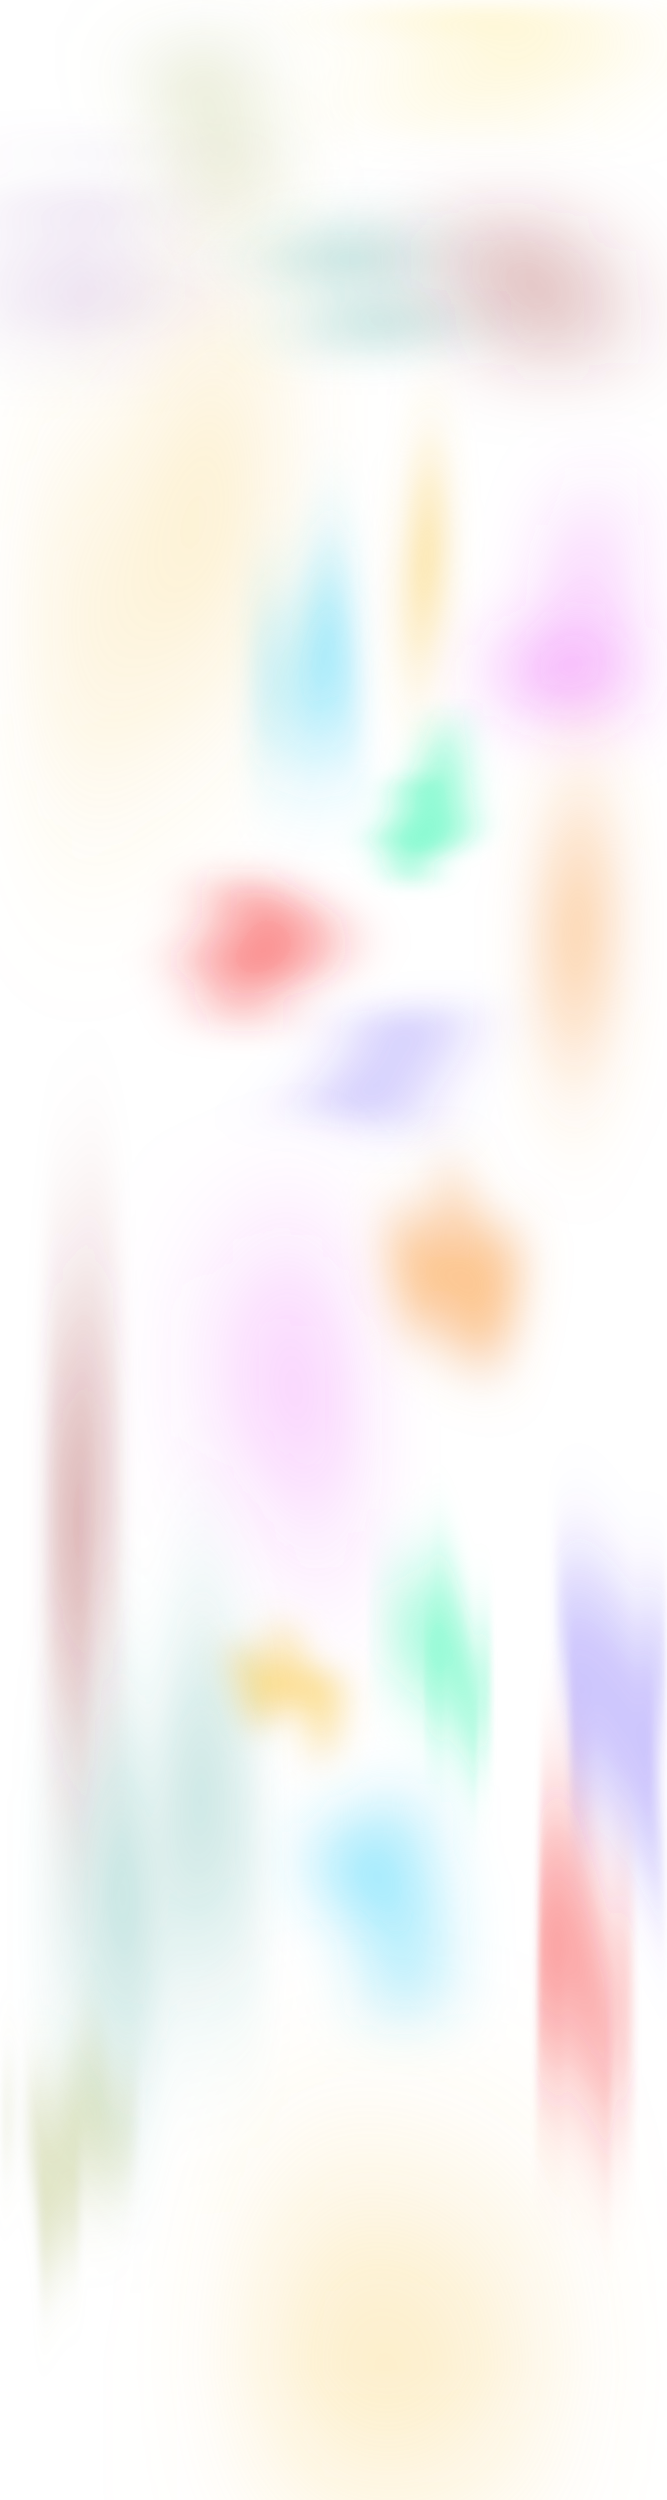
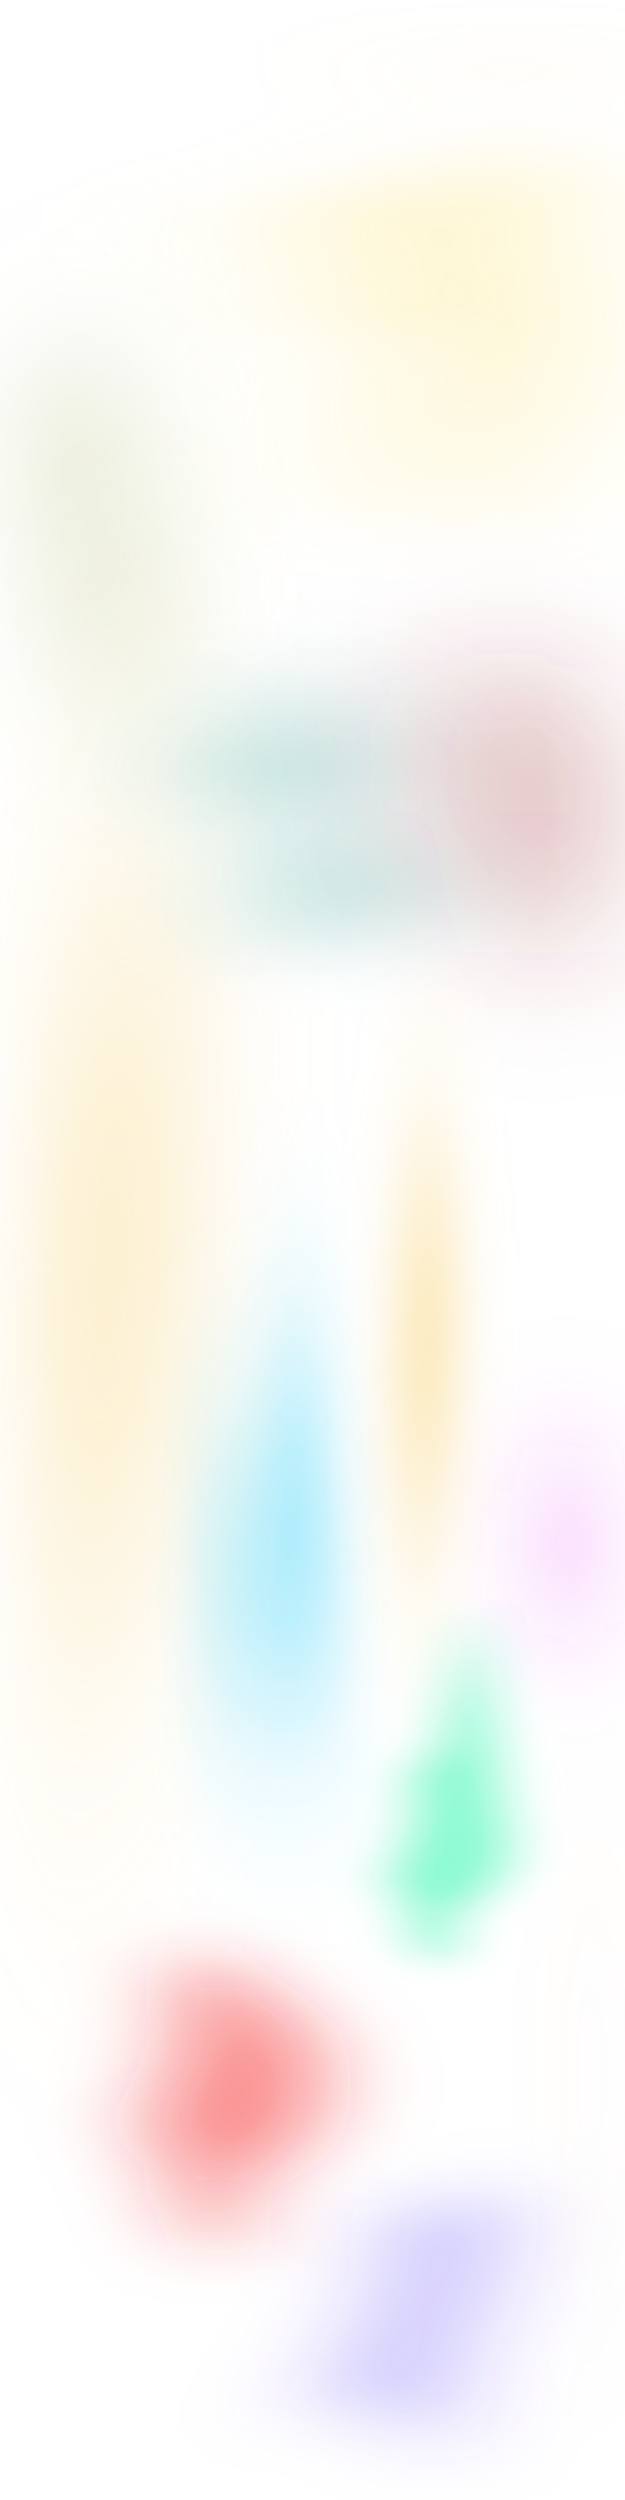
- <svg xmlns="http://www.w3.org/2000/svg" id="eLKjhybF6AW1" viewBox="0 0 800 3000" shape-rendering="geometricPrecision" text-rendering="geometricPrecision">
+ <svg xmlns="http://www.w3.org/2000/svg" id="e06KB31JrYp1" viewBox="0 0 200 800" shape-rendering="geometricPrecision" text-rendering="geometricPrecision">
  <defs>
-     <filter id="eLKjhybF6AW3-filter" x="-400%" width="600%" y="-400%" height="600%">
-       <feGaussianBlur id="eLKjhybF6AW3-filter-blur-0" stdDeviation="200,200" result="result" />
+     <filter id="e06KB31JrYp3-filter" x="-400%" width="600%" y="-400%" height="600%">
+       <feGaussianBlur id="e06KB31JrYp3-filter-blur-0" stdDeviation="400,400" result="result" />
    </filter>
-     <filter id="eLKjhybF6AW4-filter" x="-400%" width="600%" y="-400%" height="600%">
-       <feGaussianBlur id="eLKjhybF6AW4-filter-blur-0" stdDeviation="250,250" result="result" />
+     <filter id="e06KB31JrYp4-filter" x="-400%" width="600%" y="-400%" height="600%">
+       <feGaussianBlur id="e06KB31JrYp4-filter-blur-0" stdDeviation="200,200" result="result" />
    </filter>
-     <filter id="eLKjhybF6AW5-filter" x="-400%" width="600%" y="-400%" height="600%">
-       <feGaussianBlur id="eLKjhybF6AW5-filter-blur-0" stdDeviation="300,300" result="result" />
+     <filter id="e06KB31JrYp5-filter" x="-400%" width="600%" y="-400%" height="600%">
+       <feGaussianBlur id="e06KB31JrYp5-filter-blur-0" stdDeviation="250,250" result="result" />
    </filter>
-     <filter id="eLKjhybF6AW6-filter" x="-400%" width="600%" y="-400%" height="600%">
-       <feGaussianBlur id="eLKjhybF6AW6-filter-blur-0" stdDeviation="250,250" result="result" />
+     <filter id="e06KB31JrYp6-filter" x="-400%" width="600%" y="-400%" height="600%">
+       <feGaussianBlur id="e06KB31JrYp6-filter-blur-0" stdDeviation="200,200" result="result" />
    </filter>
-     <filter id="eLKjhybF6AW7-filter" x="-400%" width="600%" y="-400%" height="600%">
-       <feGaussianBlur id="eLKjhybF6AW7-filter-blur-0" stdDeviation="200,200" result="result" />
+     <filter id="e06KB31JrYp7-filter" x="-400%" width="600%" y="-400%" height="600%">
+       <feGaussianBlur id="e06KB31JrYp7-filter-blur-0" stdDeviation="200,200" result="result" />
    </filter>
-     <filter id="eLKjhybF6AW8-filter" x="-400%" width="600%" y="-400%" height="600%">
-       <feGaussianBlur id="eLKjhybF6AW8-filter-blur-0" stdDeviation="100,100" result="result" />
+     <filter id="e06KB31JrYp8-filter" x="-400%" width="600%" y="-400%" height="600%">
+       <feGaussianBlur id="e06KB31JrYp8-filter-blur-0" stdDeviation="200,200" result="result" />
    </filter>
-     <filter id="eLKjhybF6AW9-filter" x="-400%" width="600%" y="-400%" height="600%">
-       <feGaussianBlur id="eLKjhybF6AW9-filter-blur-0" stdDeviation="100,100" result="result" />
+     <filter id="e06KB31JrYp9-filter" x="-400%" width="600%" y="-400%" height="600%">
+       <feGaussianBlur id="e06KB31JrYp9-filter-blur-0" stdDeviation="200,200" result="result" />
    </filter>
-     <filter id="eLKjhybF6AW10-filter" x="-400%" width="600%" y="-400%" height="600%">
-       <feGaussianBlur id="eLKjhybF6AW10-filter-blur-0" stdDeviation="20,200" result="result" />
+     <filter id="e06KB31JrYp10-filter" x="-400%" width="600%" y="-400%" height="600%">
+       <feGaussianBlur id="e06KB31JrYp10-filter-blur-0" stdDeviation="200,200" result="result" />
    </filter>
-     <filter id="eLKjhybF6AW11-filter" x="-400%" width="600%" y="-400%" height="600%">
-       <feGaussianBlur id="eLKjhybF6AW11-filter-blur-0" stdDeviation="100,100" result="result" />
+     <filter id="e06KB31JrYp11-filter" x="-400%" width="600%" y="-400%" height="600%">
+       <feGaussianBlur id="e06KB31JrYp11-filter-blur-0" stdDeviation="200,200" result="result" />
    </filter>
-     <filter id="eLKjhybF6AW12-filter" x="-400%" width="600%" y="-400%" height="600%">
-       <feGaussianBlur id="eLKjhybF6AW12-filter-blur-0" stdDeviation="200,200" result="result" />
+     <filter id="e06KB31JrYp12-filter" x="-400%" width="600%" y="-400%" height="600%">
+       <feGaussianBlur id="e06KB31JrYp12-filter-blur-0" stdDeviation="200,200" result="result" />
    </filter>
-     <filter id="eLKjhybF6AW13-filter" x="-400%" width="600%" y="-400%" height="600%">
-       <feGaussianBlur id="eLKjhybF6AW13-filter-blur-0" stdDeviation="250,250" result="result" />
+     <filter id="e06KB31JrYp13-filter" x="-400%" width="600%" y="-400%" height="600%">
+       <feGaussianBlur id="e06KB31JrYp13-filter-blur-0" stdDeviation="200,200" result="result" />
    </filter>
-     <filter id="eLKjhybF6AW15-filter" x="-400%" width="600%" y="-400%" height="600%">
-       <feGaussianBlur id="eLKjhybF6AW15-filter-blur-0" stdDeviation="400,400" result="result" />
+     <filter id="e06KB31JrYp14-filter" x="-400%" width="600%" y="-400%" height="600%">
+       <feGaussianBlur id="e06KB31JrYp14-filter-blur-0" stdDeviation="200,200" result="result" />
    </filter>
-     <filter id="eLKjhybF6AW16-filter" x="-400%" width="600%" y="-400%" height="600%">
-       <feGaussianBlur id="eLKjhybF6AW16-filter-blur-0" stdDeviation="200,200" result="result" />
-     </filter>
-     <filter id="eLKjhybF6AW17-filter" x="-400%" width="600%" y="-400%" height="600%">
-       <feGaussianBlur id="eLKjhybF6AW17-filter-blur-0" stdDeviation="250,250" result="result" />
-     </filter>
-     <filter id="eLKjhybF6AW18-filter" x="-400%" width="600%" y="-400%" height="600%">
-       <feGaussianBlur id="eLKjhybF6AW18-filter-blur-0" stdDeviation="200,200" result="result" />
-     </filter>
-     <filter id="eLKjhybF6AW19-filter" x="-400%" width="600%" y="-400%" height="600%">
-       <feGaussianBlur id="eLKjhybF6AW19-filter-blur-0" stdDeviation="200,200" result="result" />
-     </filter>
-     <filter id="eLKjhybF6AW20-filter" x="-400%" width="600%" y="-400%" height="600%">
-       <feGaussianBlur id="eLKjhybF6AW20-filter-blur-0" stdDeviation="200,200" result="result" />
-     </filter>
-     <filter id="eLKjhybF6AW21-filter" x="-400%" width="600%" y="-400%" height="600%">
-       <feGaussianBlur id="eLKjhybF6AW21-filter-blur-0" stdDeviation="200,200" result="result" />
-     </filter>
-     <filter id="eLKjhybF6AW22-filter" x="-400%" width="600%" y="-400%" height="600%">
-       <feGaussianBlur id="eLKjhybF6AW22-filter-blur-0" stdDeviation="200,200" result="result" />
-     </filter>
-     <filter id="eLKjhybF6AW23-filter" x="-400%" width="600%" y="-400%" height="600%">
-       <feGaussianBlur id="eLKjhybF6AW23-filter-blur-0" stdDeviation="200,200" result="result" />
-     </filter>
-     <filter id="eLKjhybF6AW24-filter" x="-400%" width="600%" y="-400%" height="600%">
-       <feGaussianBlur id="eLKjhybF6AW24-filter-blur-0" stdDeviation="200,200" result="result" />
-     </filter>
-     <filter id="eLKjhybF6AW25-filter" x="-400%" width="600%" y="-400%" height="600%">
-       <feGaussianBlur id="eLKjhybF6AW25-filter-blur-0" stdDeviation="200,200" result="result" />
-     </filter>
-     <filter id="eLKjhybF6AW26-filter" x="-400%" width="600%" y="-400%" height="600%">
-       <feGaussianBlur id="eLKjhybF6AW26-filter-blur-0" stdDeviation="200,200" result="result" />
-     </filter>
-     <filter id="eLKjhybF6AW27-filter" x="-400%" width="600%" y="-400%" height="600%">
-       <feGaussianBlur id="eLKjhybF6AW27-filter-blur-0" stdDeviation="200,200" result="result" />
+     <filter id="e06KB31JrYp15-filter" x="-400%" width="600%" y="-400%" height="600%">
+       <feGaussianBlur id="e06KB31JrYp15-filter-blur-0" stdDeviation="200,200" result="result" />
    </filter>
  </defs>
-   <g transform="matrix(-.165277-1.056374 0.451341-.070616 79.85088 2557.921)" opacity="0.5">
-     <path d="M-260.507,91.972c17.649-61.773,583.076-224.946,649.869-200.658c49.677,18.064,94.262,395.975,120.827,435.823c26.705,40.057-29.417,69.502-14.5,99.335c15.472,30.945,533.216,170.296,534.709,203.154c2.789,61.349,438.289,114.222,424.296,170.195-6.295,25.179-945.789,13.036-966.058,28.627-22.646,17.42-64.626,14.104-91.679,14.104-114.945,0-494.789,34.473-484.349,124.803c6.632,57.379-378.078,178.181-409.202,3.641-4.159-23.325-349.785-202.804-367.105-213.463-23.377-14.386-682.54-201.845-675.859-228.443C-1434.531,110.963,-290.011,165.732,-260.507,91.972" transform="matrix(-.102082 0.08208-.194449-.241835 455.1967 1733.408)" opacity="0.5" filter="url(#eLKjhybF6AW3-filter)" fill="#3415f6" stroke="#3f5787" stroke-width="4" />
-     <path d="M97.239,334.794c17.649-61.773,141.247-144.176,208.04-119.888c49.677,18.064,178.344,72.383,204.91,112.231c26.705,40.057-29.417,69.502-14.5,99.335c15.472,30.945,5.559,76.451,7.052,109.309c2.789,61.349-59.273,37.495-73.267,93.468-6.295,25.179,79.431,183.608,59.162,199.199-22.646,17.42-64.626,14.104-91.679,14.104-114.945,0-494.789,34.473-484.349,124.803c6.632,57.379-378.078,178.181-409.202,3.641-4.159-23.325-1034.585,323.238-1051.906,312.58-23.377-14.386,671.77-861.935,678.451-888.533C-765.022,-23.084,67.735,397.975,97.239,324.216" transform="matrix(-.102082 0.08208-.113498-.141158 497.2785 1290.654)" filter="url(#eLKjhybF6AW4-filter)" fill="#15f6a5" stroke="#3f5787" stroke-width="4" />
-     <path d="M97.239,334.794c17.649-61.773,141.247-144.176,208.04-119.888c49.677,18.064,178.344,72.383,204.91,112.231c26.705,40.057-29.417,69.502-14.5,99.335c15.472,30.945,5.559,76.451,7.052,109.309c2.789,61.349-59.273,37.495-73.267,93.468-6.295,25.179,79.431,183.608,59.162,199.199-22.646,17.42-64.626,14.104-91.679,14.104-114.945,0-494.789,34.473-484.349,124.803c6.632,57.379-378.078,178.181-409.202,3.641-4.159-23.325-155.872-245.28-173.192-255.938-23.377-14.386-206.944-293.416-200.263-320.015C-765.022,-23.084,67.735,397.975,97.239,324.216" transform="matrix(-.146847 0.118073-.171015-.21269 161.5095 1536.803)" filter="url(#eLKjhybF6AW5-filter)" fill="#f61515" stroke="#3f5787" stroke-width="4" />
-     <path d="M97.239,334.794c17.649-61.773,141.247-144.176,208.04-119.888c49.677,18.064,178.344,72.383,204.91,112.231c26.705,40.057-29.417,69.502-14.5,99.335c15.472,30.945,5.559,76.451,7.052,109.309c2.789,61.349-59.273,37.495-73.267,93.468-6.295,25.179,79.431,183.608,59.162,199.199-22.646,17.42-64.626,14.104-91.679,14.104-114.945,0-345.158-135.268-253.88-115.067c56.397,12.481,223.486-115.091,105.783-205.808-18.766-14.464-496.677,19.469-513.998,8.811-23.377-14.386-350.266-99.936-374.795-112.201-66.656-33.328,707.666-20.312,737.17-94.072" transform="matrix(-.046889 0.356622-.41399-.054432 990.8975 844.5258)" filter="url(#eLKjhybF6AW6-filter)" fill="#e824fb" stroke="#3f5787" stroke-width="4" />
-     <path d="M97.239,334.794c17.649-61.773,141.247-144.176,208.04-119.888c49.677,18.064,22.472,210.769,49.037,250.618c26.705,40.057,126.456-68.885,141.373-39.051c15.472,30.945,5.559,76.451,7.052,109.309c2.789,61.349,194.946,127.242,180.953,183.215-6.295,25.179-183.524,13.084-203.792,28.675-22.646,17.42-55.89,94.88-82.944,94.88-114.945,0-270.615,52.835-361.386,49.502-57.722-2.119-74.281-132.842-191.984-223.56-18.766-14.464,284.146-104.318,266.826-114.976C87.037,539.134,167.608,452.842,143.079,440.577c-66.656-33.328-75.343-32.023-45.839-105.783" transform="matrix(.321689 0.160916-.186802 0.373438 236.045 655.7992)" filter="url(#eLKjhybF6AW7-filter)" fill="#24cffb" stroke="#3f5787" stroke-width="4" />
-     <path d="M97.239,334.794c17.649-61.773,141.247-144.176,208.04-119.888c49.677,18.064,22.472,210.769,49.037,250.618c26.705,40.057,126.456-68.885,141.373-39.051c15.472,30.945,5.559,76.451,7.052,109.309c2.789,61.349-59.273,37.495-73.267,93.468-6.295,25.179,79.431,183.608,59.162,199.199-22.646,17.42-64.626,14.104-91.679,14.104-114.945,0-345.158-135.268-253.88-115.067c56.397,12.481,68.422-58.986-49.281-149.703-18.766-14.464,130.071-77.181,112.751-87.84-23.377-14.386-38.941-37.101-63.47-49.365-66.656-33.328-75.343-42.602-45.839-116.361" transform="matrix(.493531 0.246875-.22526 0.45032 859.1775 1041.216)" filter="url(#eLKjhybF6AW8-filter)" fill="#fb8e24" stroke="#3f5787" stroke-width="4" />
-     <path d="M97.239,334.794c17.649-61.773,141.247-144.176,208.04-119.888c49.677,18.064,22.472,210.769,49.037,250.618c26.705,40.057,126.456-68.885,141.373-39.051c15.472,30.945,5.559,76.451,7.052,109.309c2.789,61.349-59.273,37.495-73.267,93.468-6.295,25.179,79.431,183.608,59.162,199.199-22.646,17.42-64.626,14.104-91.679,14.104-114.945,0-345.158-135.268-253.88-115.067c56.397,12.481,223.486-115.091,105.783-205.808-18.766-14.464-24.993-21.076-42.313-31.735-23.377-14.386-38.941-37.101-63.47-49.365-66.656-33.328-75.343-42.602-45.839-116.361" transform="matrix(.321689 0.160916-.186802 0.373438 453.7906 501.7537)" filter="url(#eLKjhybF6AW9-filter)" fill="#fbbf24" stroke="#3f5787" stroke-width="4" />
-     <path d="M97.239,334.794c17.649-61.773,141.247-144.176,208.04-119.888c49.677,18.064,22.472,210.769,49.037,250.618c26.705,40.057,126.456-68.885,141.373-39.051c15.472,30.945,5.559,76.451,7.052,109.309c2.789,61.349-59.273,37.495-73.267,93.468-6.295,25.179,79.431,183.608,59.162,199.199-22.646,17.42-64.626,14.104-91.679,14.104-114.945,0-345.158-135.268-253.88-115.067c56.397,12.481,223.486-115.091,105.783-205.808-18.766-14.464-24.993-21.076-42.313-31.735-23.377-14.386-38.941-37.101-63.47-49.365-66.656-33.328-75.343-42.602-45.839-116.361" transform="matrix(.80199 1.367924-.913459 0.535545-189.1288 100.9429)" filter="url(#eLKjhybF6AW10-filter)" fill="#fbbf24" stroke="#3f5787" stroke-width="4" />
-     <path d="M97.239,334.794c17.649-61.773-37.271-247.356,19.624-204.763c288.748,216.159,695.778,202.91,447.348,14.896-38.388-29.053,12.035,232.016-.936,262.746C549.581,440.117,501.248,502.924,502.741,535.782c2.789,61.349,38.676,180.276,24.683,236.249-6.295,25.179-18.519,40.827-38.787,56.418-22.646,17.42-64.626,14.104-91.679,14.104-114.945,0-118.816,118.807-177.025,115.232-23.879-1.467-94.379-140.806-103.309-165.433C75.569,679.128,223.869,500.602,206.548,489.943c-23.377-14.386-38.941-37.101-63.47-49.365-66.656-33.328-75.343-42.602-45.839-116.361" transform="matrix(.335418-.126638 0.154082 0.408107-203.1315-160.7849)" opacity="0.5" filter="url(#eLKjhybF6AW11-filter)" fill="#88991b" stroke="#3f5787" stroke-width="4" />
-     <path d="M97.239,334.794c17.649-61.773,40.211-218.887,107.003-194.598c49.677,18.064,126.144-305.356,152.709-265.508C383.657,-85.255,480.772,396.639,495.689,426.473c15.472,30.945,39.787,112.525,7.052,109.309-89.289-8.772-205.66-5.797,24.683,236.249c17.892,18.801,79.531,253.136,59.262,268.727-22.646,17.42-262.992,161.862-290.045,161.862-114.945,0-40.661-488.794-44.254-582.212-.919-23.907,8.189-75.3-3.526-98.731-10.596-21.192-24.993-21.076-42.313-31.735-23.377-14.386-38.941-37.101-63.47-49.365-66.656-33.328-75.343-42.602-45.839-116.361" transform="matrix(.600125-.069643 0.056174 0.484058 48.9182 84.96734)" opacity="0.7" filter="url(#eLKjhybF6AW12-filter)" fill="#1b998c" stroke="#3f5787" stroke-width="4" />
-     <path d="M97.239,334.794c17.649-61.773,141.247-144.176,208.04-119.888c49.677,18.064,54.535,108.248,81.1,148.096c26.705,40.057,94.392,33.636,109.309,63.47c15.472,30.945,5.559,76.451,7.052,109.309c2.789,61.349,38.676,180.276,24.683,236.249-6.295,25.179-18.519,40.827-38.787,56.418-22.646,17.42-64.626,14.104-91.679,14.104-114.945,0-140.977-128.726-144.57-222.145-.919-23.907,8.189-75.3-3.526-98.731-10.596-21.192-24.993-21.076-42.313-31.735-23.377-14.386-38.941-37.101-63.47-49.365-66.656-33.328-75.343-42.602-45.839-116.361" transform="matrix(.618188-.07174 0.04649 0.400608 457.4568 103.7629)" filter="url(#eLKjhybF6AW13-filter)" fill="#991b1b" stroke="#3f5787" stroke-width="4" />
-   </g>
-   <g transform="matrix(.542348 0 0 0.717526 263.6674 137.3992)" opacity="0.5">
-     <path d="M-260.507,91.972c17.649-61.773,583.076-224.946,649.869-200.658c49.677,18.064,94.262,395.975,120.827,435.823c26.705,40.057-29.417,69.502-14.5,99.335c15.472,30.945,533.216,170.296,534.709,203.154c2.789,61.349,438.289,114.222,424.296,170.195-6.295,25.179-945.789,13.036-966.058,28.627-22.646,17.42-64.626,14.104-91.679,14.104-114.945,0-494.789,34.473-484.349,124.803c6.632,57.379-378.078,178.181-409.202,3.641-4.159-23.325-349.785-202.804-367.105-213.463-23.377-14.386-682.54-201.845-675.859-228.443C-1434.531,110.963,-290.011,165.732,-260.507,91.972" transform="matrix(-.102082 0.08208-.113498-.141158 412.5584 1680.379)" opacity="0.5" filter="url(#eLKjhybF6AW15-filter)" fill="#3415f6" stroke="#3f5787" stroke-width="4" />
-     <path d="M97.239,334.794c17.649-61.773,141.247-144.176,208.04-119.888c49.677,18.064,178.344,72.383,204.91,112.231c26.705,40.057-29.417,69.502-14.5,99.335c15.472,30.945,5.559,76.451,7.052,109.309c2.789,61.349-59.273,37.495-73.267,93.468-6.295,25.179,79.431,183.608,59.162,199.199-22.646,17.42-64.626,14.104-91.679,14.104-114.945,0-494.789,34.473-484.349,124.803c6.632,57.379-378.078,178.181-409.202,3.641-4.159-23.325-1034.585,323.238-1051.906,312.58-23.377-14.386,671.77-861.935,678.451-888.533C-765.022,-23.084,67.735,397.975,97.239,324.216" transform="matrix(-.102082 0.08208-.113498-.141158 497.2785 1290.654)" filter="url(#eLKjhybF6AW16-filter)" fill="#15f6a5" stroke="#3f5787" stroke-width="4" />
-     <path d="M97.239,334.794c17.649-61.773,141.247-144.176,208.04-119.888c49.677,18.064,178.344,72.383,204.91,112.231c26.705,40.057-29.417,69.502-14.5,99.335c15.472,30.945,5.559,76.451,7.052,109.309c2.789,61.349-59.273,37.495-73.267,93.468-6.295,25.179,79.431,183.608,59.162,199.199-22.646,17.42-64.626,14.104-91.679,14.104-114.945,0-494.789,34.473-484.349,124.803c6.632,57.379-378.078,178.181-409.202,3.641-4.159-23.325-155.872-245.28-173.192-255.938-23.377-14.386-206.944-293.416-200.263-320.015C-765.022,-23.084,67.735,397.975,97.239,324.216" transform="matrix(-.146847 0.118073-.171015-.21269 161.5095 1536.803)" filter="url(#eLKjhybF6AW17-filter)" fill="#f61515" stroke="#3f5787" stroke-width="4" />
-     <path d="M97.239,334.794c17.649-61.773,141.247-144.176,208.04-119.888c49.677,18.064,178.344,72.383,204.91,112.231c26.705,40.057-29.417,69.502-14.5,99.335c15.472,30.945,5.559,76.451,7.052,109.309c2.789,61.349-59.273,37.495-73.267,93.468-6.295,25.179,79.431,183.608,59.162,199.199-22.646,17.42-64.626,14.104-91.679,14.104-114.945,0-345.158-135.268-253.88-115.067c56.397,12.481,223.486-115.091,105.783-205.808-18.766-14.464-496.677,19.469-513.998,8.811-23.377-14.386-350.266-99.936-374.795-112.201-66.656-33.328,707.666-20.312,737.17-94.072" transform="matrix(-.046889 0.356622-.41399-.054432 990.8975 844.5258)" filter="url(#eLKjhybF6AW18-filter)" fill="#e824fb" stroke="#3f5787" stroke-width="4" />
-     <path d="M97.239,334.794c17.649-61.773,141.247-144.176,208.04-119.888c49.677,18.064,22.472,210.769,49.037,250.618c26.705,40.057,126.456-68.885,141.373-39.051c15.472,30.945,5.559,76.451,7.052,109.309c2.789,61.349,194.946,127.242,180.953,183.215-6.295,25.179-183.524,13.084-203.792,28.675-22.646,17.42-55.89,94.88-82.944,94.88-114.945,0-270.615,52.835-361.386,49.502-57.722-2.119-74.281-132.842-191.984-223.56-18.766-14.464,284.146-104.318,266.826-114.976C87.037,539.134,167.608,452.842,143.079,440.577c-66.656-33.328-75.343-32.023-45.839-105.783" transform="matrix(.321689 0.160916-.186802 0.373438 236.045 655.7992)" filter="url(#eLKjhybF6AW19-filter)" fill="#24cffb" stroke="#3f5787" stroke-width="4" />
-     <path d="M97.239,334.794c17.649-61.773,141.247-144.176,208.04-119.888c49.677,18.064,22.472,210.769,49.037,250.618c26.705,40.057,126.456-68.885,141.373-39.051c15.472,30.945,5.559,76.451,7.052,109.309c2.789,61.349-59.273,37.495-73.267,93.468-6.295,25.179,79.431,183.608,59.162,199.199-22.646,17.42-64.626,14.104-91.679,14.104-114.945,0-345.158-135.268-253.88-115.067c56.397,12.481,68.422-58.986-49.281-149.703-18.766-14.464,130.071-77.181,112.751-87.84-23.377-14.386-38.941-37.101-63.47-49.365-66.656-33.328-75.343-42.602-45.839-116.361" transform="matrix(.493531 0.246875-.22526 0.45032 769.2491 1049.677)" filter="url(#eLKjhybF6AW20-filter)" fill="#fb8e24" stroke="#3f5787" stroke-width="4" />
-     <path d="M97.239,334.794c17.649-61.773,141.247-144.176,208.04-119.888c49.677,18.064,22.472,210.769,49.037,250.618c26.705,40.057,126.456-68.885,141.373-39.051c15.472,30.945,5.559,76.451,7.052,109.309c2.789,61.349-59.273,37.495-73.267,93.468-6.295,25.179,79.431,183.608,59.162,199.199-22.646,17.42-64.626,14.104-91.679,14.104-114.945,0-345.158-135.268-253.88-115.067c56.397,12.481,223.486-115.091,105.783-205.808-18.766-14.464-24.993-21.076-42.313-31.735-23.377-14.386-38.941-37.101-63.47-49.365-66.656-33.328-75.343-42.602-45.839-116.361" transform="matrix(.321689 0.160916-.186802 0.373438 453.7906 501.7537)" filter="url(#eLKjhybF6AW21-filter)" fill="#fbbf24" stroke="#3f5787" stroke-width="4" />
-     <path d="M97.239,334.794c17.649-61.773,141.247-144.176,208.04-119.888c49.677,18.064,22.472,210.769,49.037,250.618c26.705,40.057,126.456-68.885,141.373-39.051c15.472,30.945,5.559,76.451,7.052,109.309c2.789,61.349-59.273,37.495-73.267,93.468-6.295,25.179,79.431,183.608,59.162,199.199-22.646,17.42-64.626,14.104-91.679,14.104-114.945,0-345.158-135.268-253.88-115.067c56.397,12.481,223.486-115.091,105.783-205.808-18.766-14.464-24.993-21.076-42.313-31.735-23.377-14.386-38.941-37.101-63.47-49.365-66.656-33.328-75.343-42.602-45.839-116.361" transform="matrix(.380735 0.649405-.913459 0.535545 254.1148 238.5794)" filter="url(#eLKjhybF6AW22-filter)" fill="#fbbf24" stroke="#3f5787" stroke-width="4" />
-     <path d="M97.239,334.794c17.649-61.773-37.271-247.356,19.624-204.763c288.748,216.159,695.778,202.91,447.348,14.896-38.388-29.053,12.035,232.016-.936,262.746C549.581,440.117,501.248,502.924,502.741,535.782c2.789,61.349,38.676,180.276,24.683,236.249-6.295,25.179-18.519,40.827-38.787,56.418-22.646,17.42-64.626,14.104-91.679,14.104-114.945,0-118.816,118.807-177.025,115.232-23.879-1.467-94.379-140.806-103.309-165.433C75.569,679.128,223.869,500.602,206.548,489.943c-23.377-14.386-38.941-37.101-63.47-49.365-66.656-33.328-75.343-42.602-45.839-116.361" transform="matrix(.775786-.2929 0.154082 0.408107 280.7374-271.039)" opacity="0.5" filter="url(#eLKjhybF6AW23-filter)" fill="#ffd616" stroke="#3f5787" stroke-width="4" />
-     <path d="M97.239,334.794c17.649-61.773-37.271-247.356,19.624-204.763c288.748,216.159,695.778,202.91,447.348,14.896-38.388-29.053,12.035,232.016-.936,262.746C549.581,440.117,501.248,502.924,502.741,535.782c2.789,61.349,38.676,180.276,24.683,236.249-6.295,25.179-18.519,40.827-38.787,56.418-22.646,17.42-64.626,14.104-91.679,14.104-114.945,0-118.816,118.807-177.025,115.232-23.879-1.467-94.379-140.806-103.309-165.433C75.569,679.128,223.869,500.602,206.548,489.943c-23.377-14.386-38.941-37.101-63.47-49.365-66.656-33.328-75.343-42.602-45.839-116.361" transform="matrix(.775786-.2929 0.154082 0.408107-772.349 142.0145)" opacity="0.5" filter="url(#eLKjhybF6AW24-filter)" fill="#6a1b99" stroke="#3f5787" stroke-width="4" />
-     <path d="M97.239,334.794c17.649-61.773-37.271-247.356,19.624-204.763c288.748,216.159,695.778,202.91,447.348,14.896-38.388-29.053,12.035,232.016-.936,262.746C549.581,440.117,501.248,502.924,502.741,535.782c2.789,61.349,38.676,180.276,24.683,236.249-6.295,25.179-18.519,40.827-38.787,56.418-22.646,17.42-64.626,14.104-91.679,14.104-114.945,0-118.816,118.807-177.025,115.232-23.879-1.467-94.379-140.806-103.309-165.433C75.569,679.128,223.869,500.602,206.548,489.943c-23.377-14.386-38.941-37.101-63.47-49.365-66.656-33.328-75.343-42.602-45.839-116.361" transform="matrix(.335418-.126638 0.154082 0.408107-203.1315-160.7849)" opacity="0.5" filter="url(#eLKjhybF6AW25-filter)" fill="#88991b" stroke="#3f5787" stroke-width="4" />
-     <path d="M97.239,334.794c17.649-61.773,40.211-218.887,107.003-194.598c49.677,18.064,126.144-305.356,152.709-265.508C383.657,-85.255,480.772,396.639,495.689,426.473c15.472,30.945,39.787,112.525,7.052,109.309-89.289-8.772-205.66-5.797,24.683,236.249c17.892,18.801,79.531,253.136,59.262,268.727-22.646,17.42-262.992,161.862-290.045,161.862-114.945,0-40.661-488.794-44.254-582.212-.919-23.907,8.189-75.3-3.526-98.731-10.596-21.192-24.993-21.076-42.313-31.735-23.377-14.386-38.941-37.101-63.47-49.365-66.656-33.328-75.343-42.602-45.839-116.361" transform="matrix(.600125-.069643 0.023639 0.203703 100.3746 190.3529)" opacity="0.7" filter="url(#eLKjhybF6AW26-filter)" fill="#1b998c" stroke="#3f5787" stroke-width="4" />
-     <path d="M97.239,334.794c17.649-61.773,141.247-144.176,208.04-119.888c49.677,18.064,54.535,108.248,81.1,148.096c26.705,40.057,94.392,33.636,109.309,63.47c15.472,30.945,5.559,76.451,7.052,109.309c2.789,61.349,38.676,180.276,24.683,236.249-6.295,25.179-18.519,40.827-38.787,56.418-22.646,17.42-64.626,14.104-91.679,14.104-114.945,0-140.977-128.726-144.57-222.145-.919-23.907,8.189-75.3-3.526-98.731-10.596-21.192-24.993-21.076-42.313-31.735-23.377-14.386-38.941-37.101-63.47-49.365-66.656-33.328-75.343-42.602-45.839-116.361" transform="matrix(.618188-.07174 0.04649 0.400608 457.4568 103.7629)" filter="url(#eLKjhybF6AW27-filter)" fill="#991b1b" stroke="#3f5787" stroke-width="4" />
+   <g transform="matrix(.201943-.010166 0.018468 0.366856 30.51927 159.6791)" opacity="0.5">
+     <path d="M-260.507,91.972c17.649-61.773,583.076-224.946,649.869-200.658c49.677,18.064,94.262,395.975,120.827,435.823c26.705,40.057-29.417,69.502-14.5,99.335c15.472,30.945,533.216,170.296,534.709,203.154c2.789,61.349,438.289,114.222,424.296,170.195-6.295,25.179-945.789,13.036-966.058,28.627-22.646,17.42-64.626,14.104-91.679,14.104-114.945,0-494.789,34.473-484.349,124.803c6.632,57.379-378.078,178.181-409.202,3.641-4.159-23.325-349.785-202.804-367.105-213.463-23.377-14.386-682.54-201.845-675.859-228.443C-1434.531,110.963,-290.011,165.732,-260.507,91.972" transform="matrix(-.102082 0.08208-.113498-.141158 412.5584 1680.379)" opacity="0.5" filter="url(#e06KB31JrYp3-filter)" fill="#3415f6" stroke="#3f5787" stroke-width="4" />
+     <path d="M97.239,334.794c17.649-61.773,141.247-144.176,208.04-119.888c49.677,18.064,178.344,72.383,204.91,112.231c26.705,40.057-29.417,69.502-14.5,99.335c15.472,30.945,5.559,76.451,7.052,109.309c2.789,61.349-59.273,37.495-73.267,93.468-6.295,25.179,79.431,183.608,59.162,199.199-22.646,17.42-64.626,14.104-91.679,14.104-114.945,0-494.789,34.473-484.349,124.803c6.632,57.379-378.078,178.181-409.202,3.641-4.159-23.325-1034.585,323.238-1051.906,312.58-23.377-14.386,671.77-861.935,678.451-888.533C-765.022,-23.084,67.735,397.975,97.239,324.216" transform="matrix(-.102082 0.08208-.113498-.141158 497.2785 1290.654)" filter="url(#e06KB31JrYp4-filter)" fill="#15f6a5" stroke="#3f5787" stroke-width="4" />
+     <path d="M97.239,334.794c17.649-61.773,141.247-144.176,208.04-119.888c49.677,18.064,178.344,72.383,204.91,112.231c26.705,40.057-29.417,69.502-14.5,99.335c15.472,30.945,5.559,76.451,7.052,109.309c2.789,61.349-59.273,37.495-73.267,93.468-6.295,25.179,79.431,183.608,59.162,199.199-22.646,17.42-64.626,14.104-91.679,14.104-114.945,0-494.789,34.473-484.349,124.803c6.632,57.379-378.078,178.181-409.202,3.641-4.159-23.325-155.872-245.28-173.192-255.938-23.377-14.386-206.944-293.416-200.263-320.015C-765.022,-23.084,67.735,397.975,97.239,324.216" transform="matrix(-.146847 0.118073-.171015-.21269 161.5095 1536.803)" filter="url(#e06KB31JrYp5-filter)" fill="#f61515" stroke="#3f5787" stroke-width="4" />
+     <path d="M97.239,334.794c17.649-61.773,141.247-144.176,208.04-119.888c49.677,18.064,178.344,72.383,204.91,112.231c26.705,40.057-29.417,69.502-14.5,99.335c15.472,30.945,5.559,76.451,7.052,109.309c2.789,61.349-59.273,37.495-73.267,93.468-6.295,25.179,79.431,183.608,59.162,199.199-22.646,17.42-64.626,14.104-91.679,14.104-114.945,0-345.158-135.268-253.88-115.067c56.397,12.481,223.486-115.091,105.783-205.808-18.766-14.464-496.677,19.469-513.998,8.811-23.377-14.386-350.266-99.936-374.795-112.201-66.656-33.328,707.666-20.312,737.17-94.072" transform="matrix(-.046889 0.356622-.41399-.054432 990.8975 844.5258)" filter="url(#e06KB31JrYp6-filter)" fill="#e824fb" stroke="#3f5787" stroke-width="4" />
+     <path d="M97.239,334.794c17.649-61.773,141.247-144.176,208.04-119.888c49.677,18.064,22.472,210.769,49.037,250.618c26.705,40.057,126.456-68.885,141.373-39.051c15.472,30.945,5.559,76.451,7.052,109.309c2.789,61.349,194.946,127.242,180.953,183.215-6.295,25.179-183.524,13.084-203.792,28.675-22.646,17.42-55.89,94.88-82.944,94.88-114.945,0-270.615,52.835-361.386,49.502-57.722-2.119-74.281-132.842-191.984-223.56-18.766-14.464,284.146-104.318,266.826-114.976C87.037,539.134,167.608,452.842,143.079,440.577c-66.656-33.328-75.343-32.023-45.839-105.783" transform="matrix(.321689 0.160916-.186802 0.373438 236.045 655.7992)" filter="url(#e06KB31JrYp7-filter)" fill="#24cffb" stroke="#3f5787" stroke-width="4" />
+     <path d="M97.239,334.794c17.649-61.773,141.247-144.176,208.04-119.888c49.677,18.064,22.472,210.769,49.037,250.618c26.705,40.057,126.456-68.885,141.373-39.051c15.472,30.945,5.559,76.451,7.052,109.309c2.789,61.349-59.273,37.495-73.267,93.468-6.295,25.179,79.431,183.608,59.162,199.199-22.646,17.42-64.626,14.104-91.679,14.104-114.945,0-345.158-135.268-253.88-115.067c56.397,12.481,68.422-58.986-49.281-149.703-18.766-14.464,130.071-77.181,112.751-87.84-23.377-14.386-38.941-37.101-63.47-49.365-66.656-33.328-75.343-42.602-45.839-116.361" transform="matrix(.493531 0.246875-.22526 0.45032 769.2491 1049.677)" filter="url(#e06KB31JrYp8-filter)" fill="#fb8e24" stroke="#3f5787" stroke-width="4" />
+     <path d="M97.239,334.794c17.649-61.773,141.247-144.176,208.04-119.888c49.677,18.064,22.472,210.769,49.037,250.618c26.705,40.057,126.456-68.885,141.373-39.051c15.472,30.945,5.559,76.451,7.052,109.309c2.789,61.349-59.273,37.495-73.267,93.468-6.295,25.179,79.431,183.608,59.162,199.199-22.646,17.42-64.626,14.104-91.679,14.104-114.945,0-345.158-135.268-253.88-115.067c56.397,12.481,223.486-115.091,105.783-205.808-18.766-14.464-24.993-21.076-42.313-31.735-23.377-14.386-38.941-37.101-63.47-49.365-66.656-33.328-75.343-42.602-45.839-116.361" transform="matrix(.321689 0.160916-.186802 0.373438 453.7906 501.7537)" filter="url(#e06KB31JrYp9-filter)" fill="#fbbf24" stroke="#3f5787" stroke-width="4" />
+     <path d="M97.239,334.794c17.649-61.773,141.247-144.176,208.04-119.888c49.677,18.064,22.472,210.769,49.037,250.618c26.705,40.057,126.456-68.885,141.373-39.051c15.472,30.945,5.559,76.451,7.052,109.309c2.789,61.349-59.273,37.495-73.267,93.468-6.295,25.179,79.431,183.608,59.162,199.199-22.646,17.42-64.626,14.104-91.679,14.104-114.945,0-345.158-135.268-253.88-115.067c56.397,12.481,223.486-115.091,105.783-205.808-18.766-14.464-24.993-21.076-42.313-31.735-23.377-14.386-38.941-37.101-63.47-49.365-66.656-33.328-75.343-42.602-45.839-116.361" transform="matrix(.380735 0.649405-.913459 0.535545 254.1148 238.5794)" filter="url(#e06KB31JrYp10-filter)" fill="#fbbf24" stroke="#3f5787" stroke-width="4" />
+     <path d="M97.239,334.794c17.649-61.773-37.271-247.356,19.624-204.763c288.748,216.159,695.778,202.91,447.348,14.896-38.388-29.053,12.035,232.016-.936,262.746C549.581,440.117,501.248,502.924,502.741,535.782c2.789,61.349,38.676,180.276,24.683,236.249-6.295,25.179-18.519,40.827-38.787,56.418-22.646,17.42-64.626,14.104-91.679,14.104-114.945,0-118.816,118.807-177.025,115.232-23.879-1.467-94.379-140.806-103.309-165.433C75.569,679.128,223.869,500.602,206.548,489.943c-23.377-14.386-38.941-37.101-63.47-49.365-66.656-33.328-75.343-42.602-45.839-116.361" transform="matrix(.775786-.2929 0.154082 0.408107 280.7374-271.039)" opacity="0.5" filter="url(#e06KB31JrYp11-filter)" fill="#ffd616" stroke="#3f5787" stroke-width="4" />
+     <path d="M97.239,334.794c17.649-61.773-37.271-247.356,19.624-204.763c288.748,216.159,695.778,202.91,447.348,14.896-38.388-29.053,12.035,232.016-.936,262.746C549.581,440.117,501.248,502.924,502.741,535.782c2.789,61.349,38.676,180.276,24.683,236.249-6.295,25.179-18.519,40.827-38.787,56.418-22.646,17.42-64.626,14.104-91.679,14.104-114.945,0-118.816,118.807-177.025,115.232-23.879-1.467-94.379-140.806-103.309-165.433C75.569,679.128,223.869,500.602,206.548,489.943c-23.377-14.386-38.941-37.101-63.47-49.365-66.656-33.328-75.343-42.602-45.839-116.361" transform="matrix(.775786-.2929 0.154082 0.408107-772.349 142.0145)" opacity="0.5" filter="url(#e06KB31JrYp12-filter)" fill="#6a1b99" stroke="#3f5787" stroke-width="4" />
+     <path d="M97.239,334.794c17.649-61.773-37.271-247.356,19.624-204.763c288.748,216.159,695.778,202.91,447.348,14.896-38.388-29.053,12.035,232.016-.936,262.746C549.581,440.117,501.248,502.924,502.741,535.782c2.789,61.349,38.676,180.276,24.683,236.249-6.295,25.179-18.519,40.827-38.787,56.418-22.646,17.42-64.626,14.104-91.679,14.104-114.945,0-118.816,118.807-177.025,115.232-23.879-1.467-94.379-140.806-103.309-165.433C75.569,679.128,223.869,500.602,206.548,489.943c-23.377-14.386-38.941-37.101-63.47-49.365-66.656-33.328-75.343-42.602-45.839-116.361" transform="matrix(.335418-.126638 0.154082 0.408107-203.1315-160.7849)" opacity="0.5" filter="url(#e06KB31JrYp13-filter)" fill="#88991b" stroke="#3f5787" stroke-width="4" />
+     <path d="M97.239,334.794c17.649-61.773,40.211-218.887,107.003-194.598c49.677,18.064,126.144-305.356,152.709-265.508C383.657,-85.255,480.772,396.639,495.689,426.473c15.472,30.945,39.787,112.525,7.052,109.309-89.289-8.772-205.66-5.797,24.683,236.249c17.892,18.801,79.531,253.136,59.262,268.727-22.646,17.42-262.992,161.862-290.045,161.862-114.945,0-40.661-488.794-44.254-582.212-.919-23.907,8.189-75.3-3.526-98.731-10.596-21.192-24.993-21.076-42.313-31.735-23.377-14.386-38.941-37.101-63.47-49.365-66.656-33.328-75.343-42.602-45.839-116.361" transform="matrix(.600125-.069643 0.023639 0.203703 100.3746 190.3529)" opacity="0.7" filter="url(#e06KB31JrYp14-filter)" fill="#1b998c" stroke="#3f5787" stroke-width="4" />
+     <path d="M97.239,334.794c17.649-61.773,141.247-144.176,208.04-119.888c49.677,18.064,54.535,108.248,81.1,148.096c26.705,40.057,94.392,33.636,109.309,63.47c15.472,30.945,5.559,76.451,7.052,109.309c2.789,61.349,38.676,180.276,24.683,236.249-6.295,25.179-18.519,40.827-38.787,56.418-22.646,17.42-64.626,14.104-91.679,14.104-114.945,0-140.977-128.726-144.57-222.145-.919-23.907,8.189-75.3-3.526-98.731-10.596-21.192-24.993-21.076-42.313-31.735-23.377-14.386-38.941-37.101-63.47-49.365-66.656-33.328-75.343-42.602-45.839-116.361" transform="matrix(.618188-.07174 0.04649 0.400608 457.4568 103.7629)" filter="url(#e06KB31JrYp15-filter)" fill="#991b1b" stroke="#3f5787" stroke-width="4" />
  </g>
</svg>
